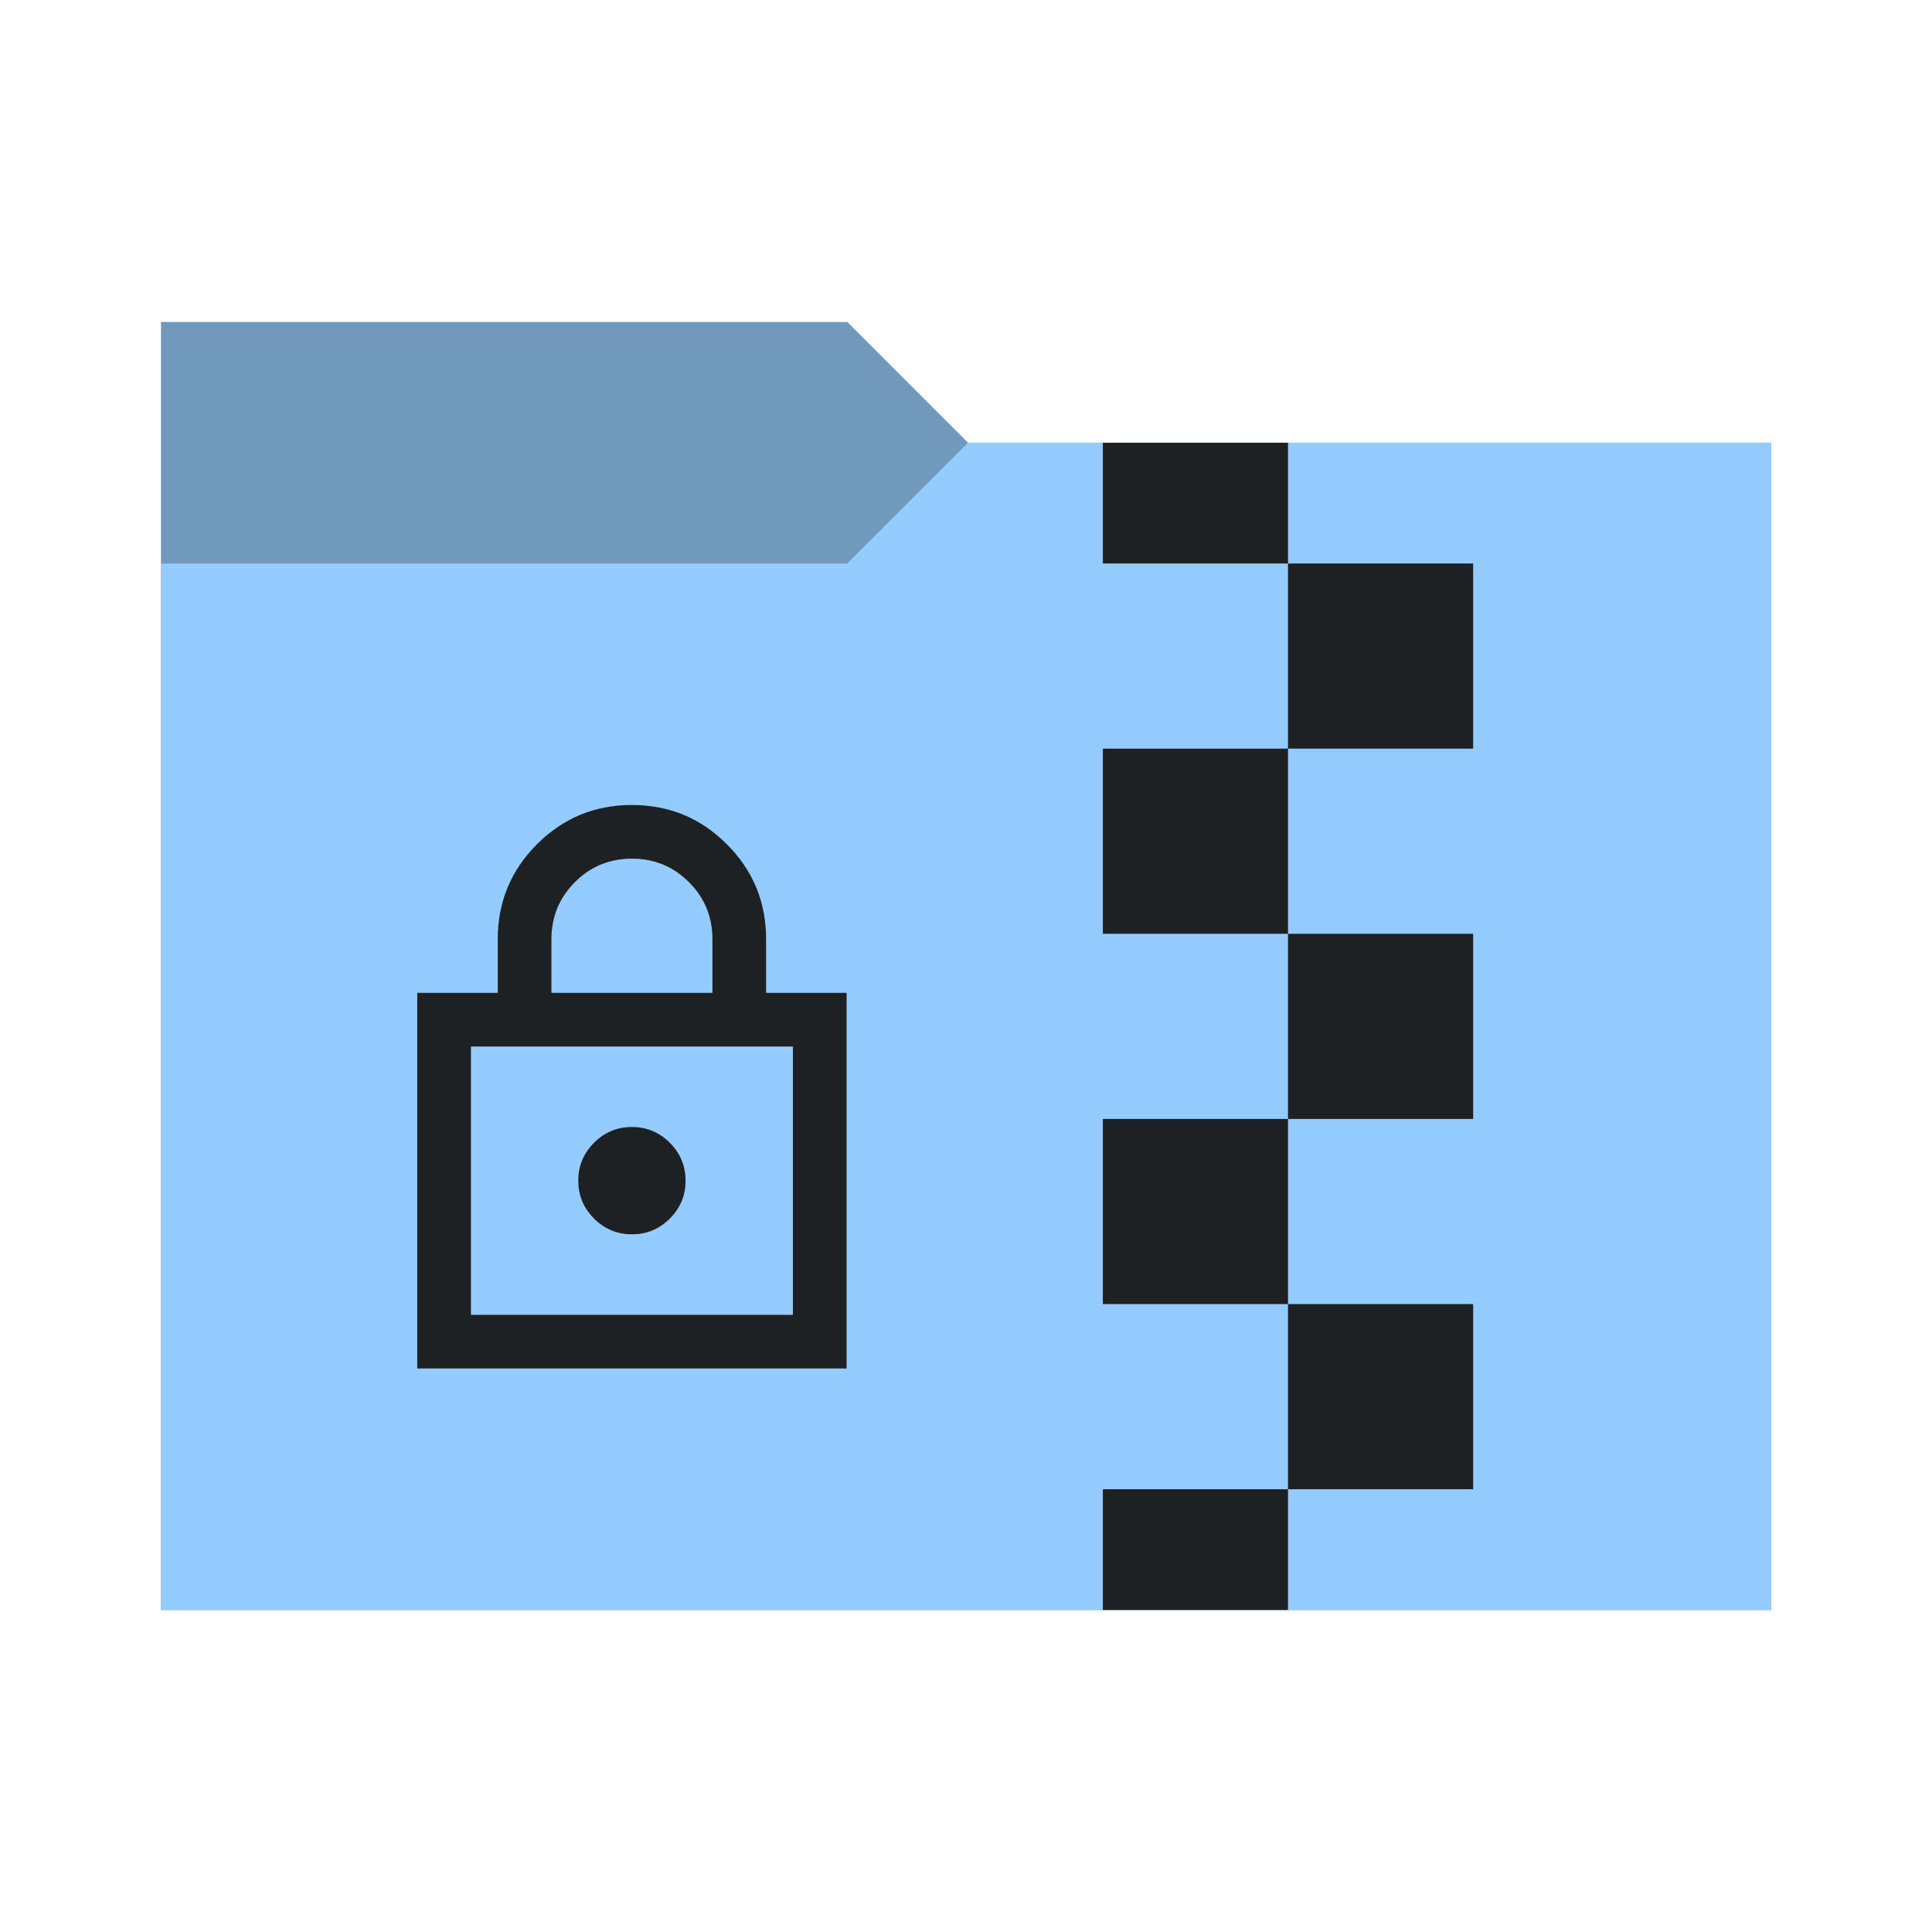
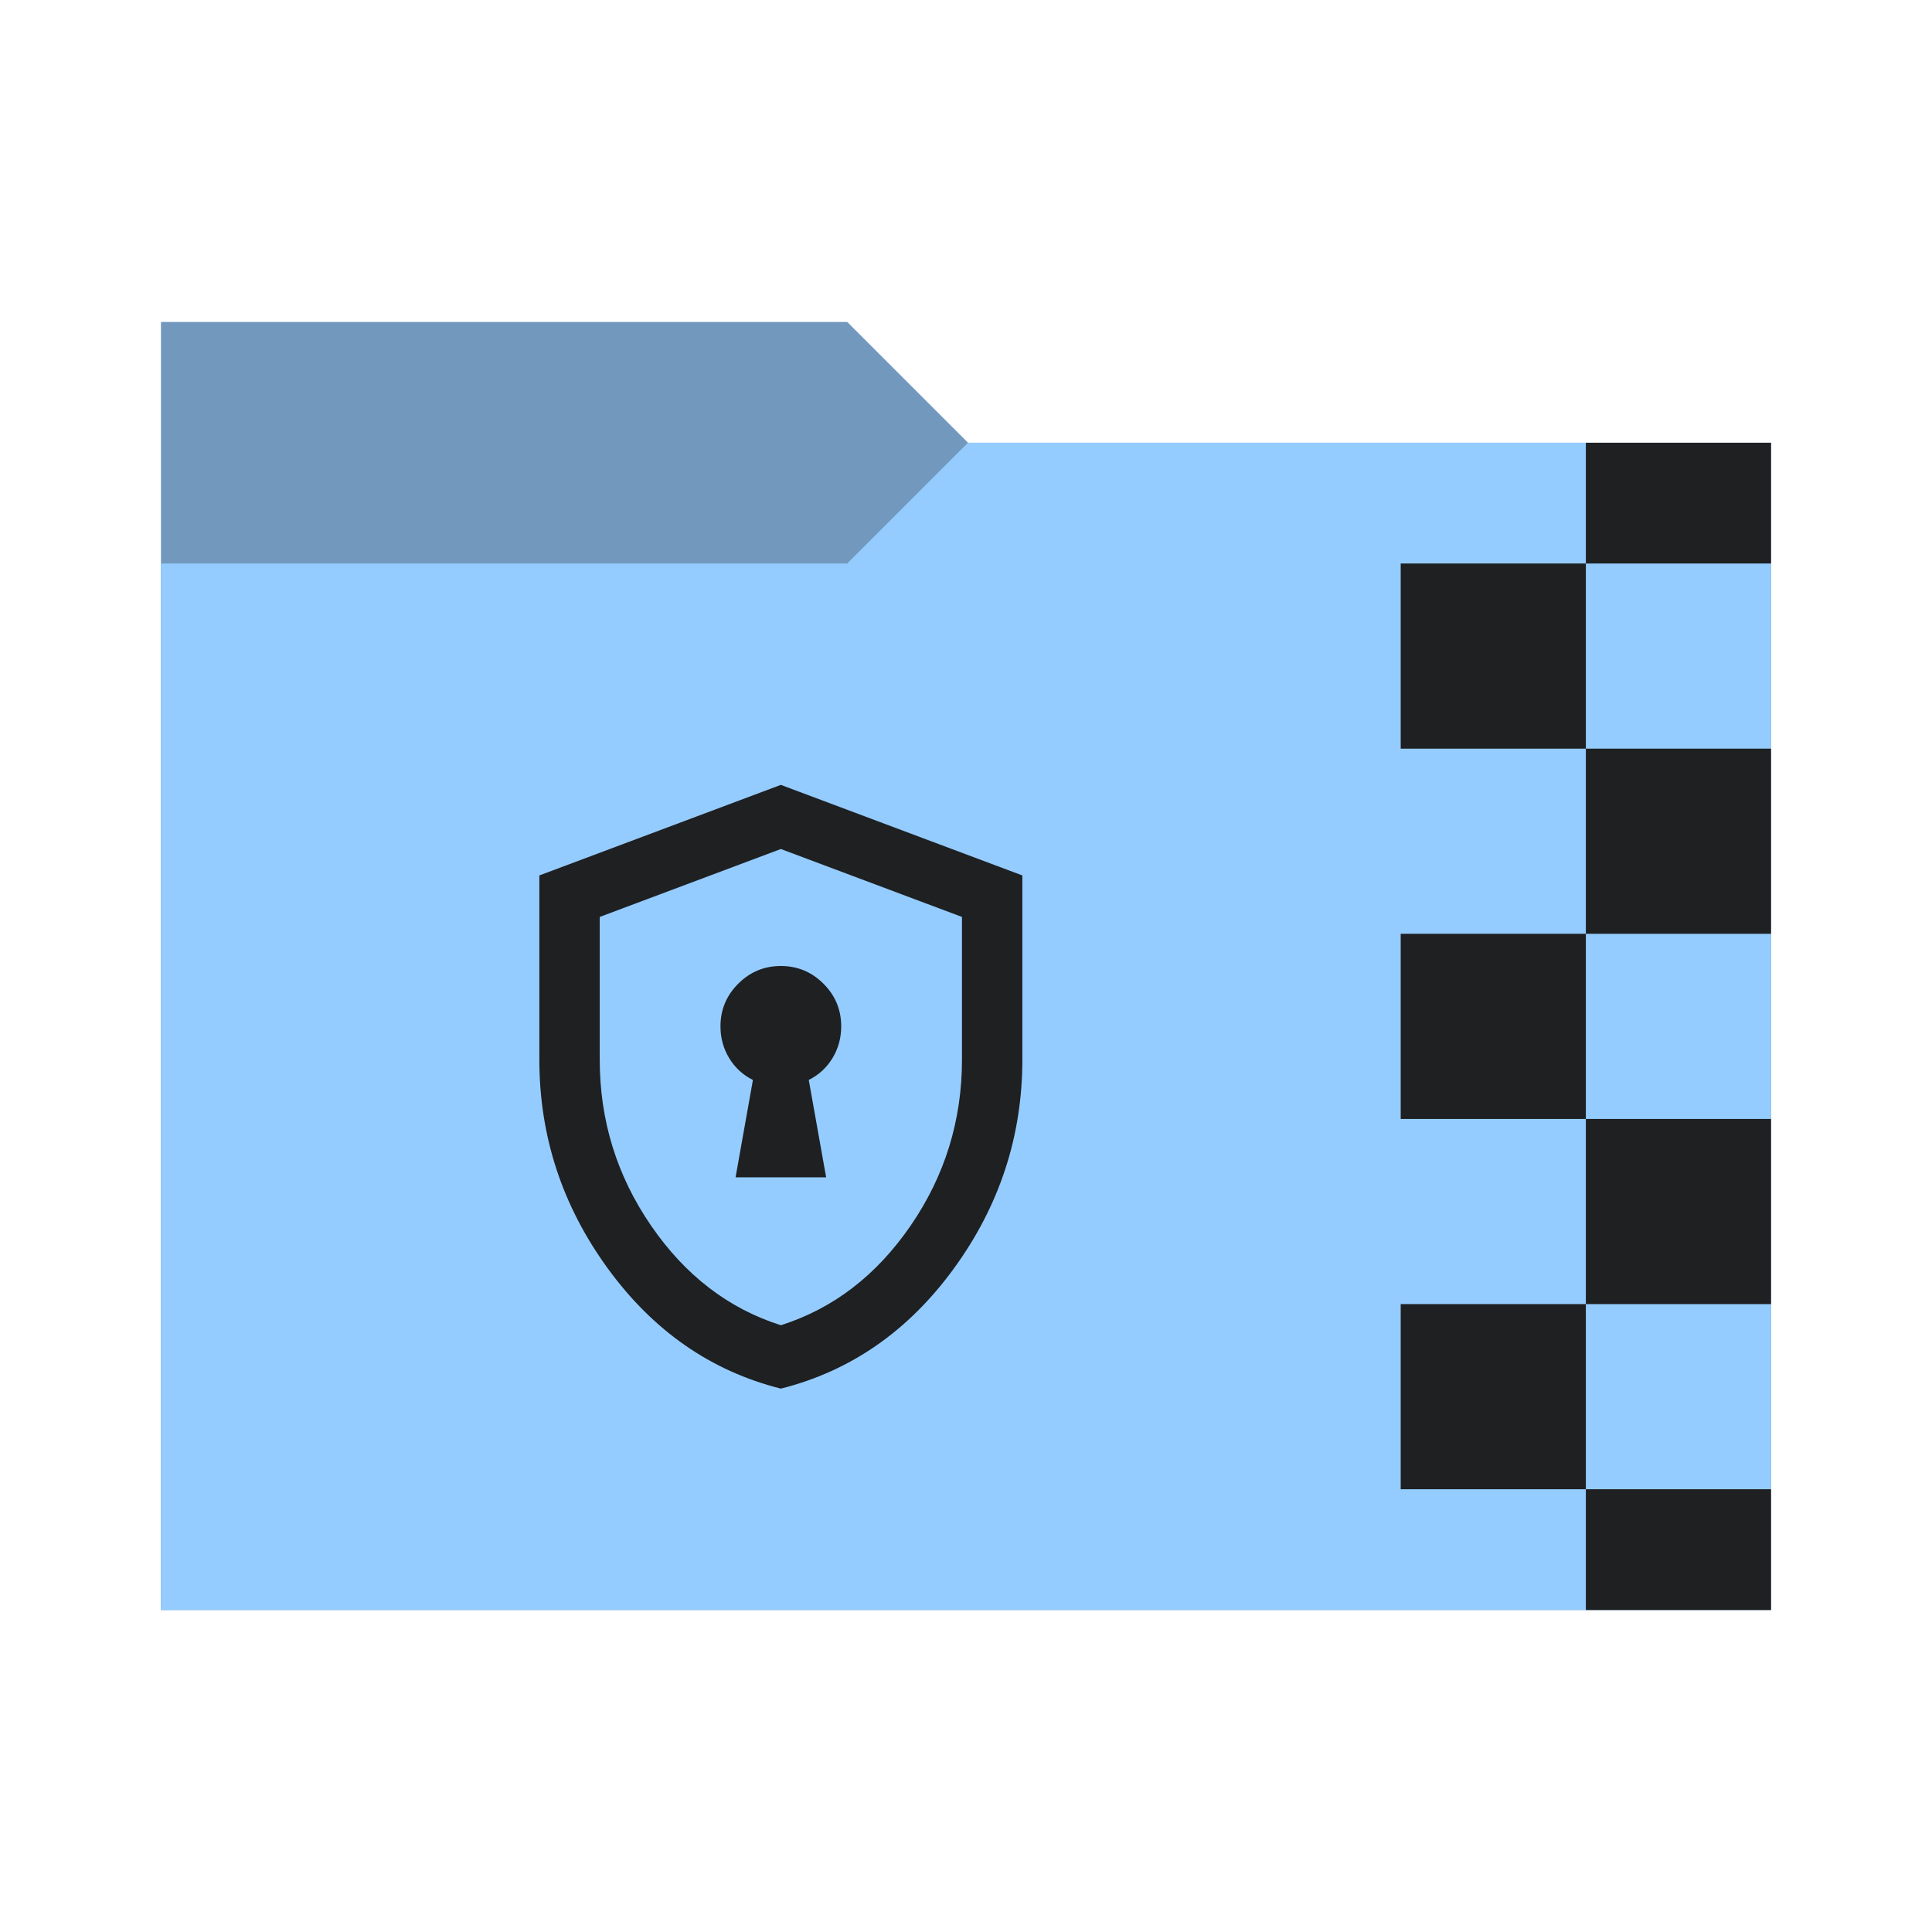
<svg xmlns="http://www.w3.org/2000/svg" viewBox="0 0 96 96">
  <defs>
    <style type="text/css" id="current-color-scheme">
-          .ColorScheme-Accent {
-             color: #95ccff;
-          }
+       .ColorScheme-Accent {
+         color: #95ccff;
+       }

-          .ColorScheme-Background {
-             color: #1e2022;
-          }
-       </style>
+       .ColorScheme-Background {
+         color: #1e2022;
+       }
+     </style>
    <path id="folder-back" d="M 8,80 V 16 h 34.1 l 6,6 H 88 v 58 z" />
  </defs>
  <use href="#folder-back" class="ColorScheme-Accent" fill="currentColor" />
  <use href="#folder-back" class="ColorScheme-Background" fill="currentColor" opacity="0.3" />
  <path d="M 8,80 V 28 h 34.1 l 6,-6 H 88 v 58 z" class="ColorScheme-Accent" fill="currentColor" />
-   <path d="m 54.8,28 v -6 h 9.2 v 6 z m 9.2,0 v 9.2 h 9.2 v -9.2 z m -9.2,9.2 v 9.2 h 9.2 v -9.2 z m 9.2,9.2 v 9.2 h 9.2 v -9.2 z m -9.2,9.2 v 9.2 h 9.2 v -9.2 z m 9.2,9.2 v 9.2 h 9.2 v -9.2 z m -9.2,9.2 v 6 h 9.2 v -6 z" class="ColorScheme-Background" fill="currentColor" />
-   <path d="M 20.733,68 V 49.333 h 4 v -2.667 q 0,-2.767 1.95,-4.717 1.95,-1.95 4.717,-1.95 2.767,0 4.717,1.95 1.95,1.95 1.95,4.717 v 2.667 h 4 V 68 Z M 23.4,65.333 H 39.4 V 52 H 23.4 Z m 8,-4 q 1.1,0 1.883,-0.783 0.783,-0.783 0.783,-1.883 0,-1.1 -0.783,-1.883 Q 32.5,56 31.4,56 q -1.1,0 -1.883,0.783 -0.783,0.783 -0.783,1.883 0,1.1 0.783,1.883 0.783,0.783 1.883,0.783 z m -4,-12 h 8 v -2.667 q 0,-1.667 -1.167,-2.833 -1.167,-1.167 -2.833,-1.167 -1.667,0 -2.833,1.167 Q 27.4,45 27.4,46.667 Z m -4,16 V 52 Z" class="ColorScheme-Background" fill="currentColor" />
+   <path d="m 78.8,28 v -6 h 9.2 v 6 z m -9.2,9.2 v -9.2 h 9.2 v 9.2 z m 9.2,9.2 v -9.2 h 9.2 v 9.2 z m -9.2,9.2 v -9.2 h 9.2 v 9.2 z m 9.2,9.2 v -9.2 h 9.2 v 9.2 z m -9.2,9.2 v -9.2 h 9.2 v 9.2 z m 9.2,6 v -6 h 9.2 v 6 z" class="ColorScheme-Background" fill="currentColor" />
+   <path d="m 36.55,58.5 h 4.5 l -0.863,-4.838 q 0.75,-0.375 1.181,-1.088 0.431,-0.713 0.431,-1.575 0,-1.238 -0.881,-2.119 Q 40.037,48 38.8,48 q -1.238,0 -2.119,0.881 -0.881,0.881 -0.881,2.119 0,0.863 0.431,1.575 0.431,0.713 1.181,1.088 z m 2.25,10.5 q -5.213,-1.313 -8.606,-5.981 Q 26.8,58.35 26.8,52.65 V 43.5 l 12,-4.5 12,4.5 v 9.15 q 0,5.7 -3.394,10.369 Q 44.012,67.688 38.8,69 Z m 0,-3.15 q 3.9,-1.238 6.45,-4.95 2.55,-3.713 2.55,-8.25 v -7.088 l -9,-3.375 -9,3.375 V 52.65 q 0,4.538 2.55,8.25 2.55,3.713 6.45,4.95 z m 0,-11.85 z" class="ColorScheme-Background" fill="currentColor" />
</svg>
